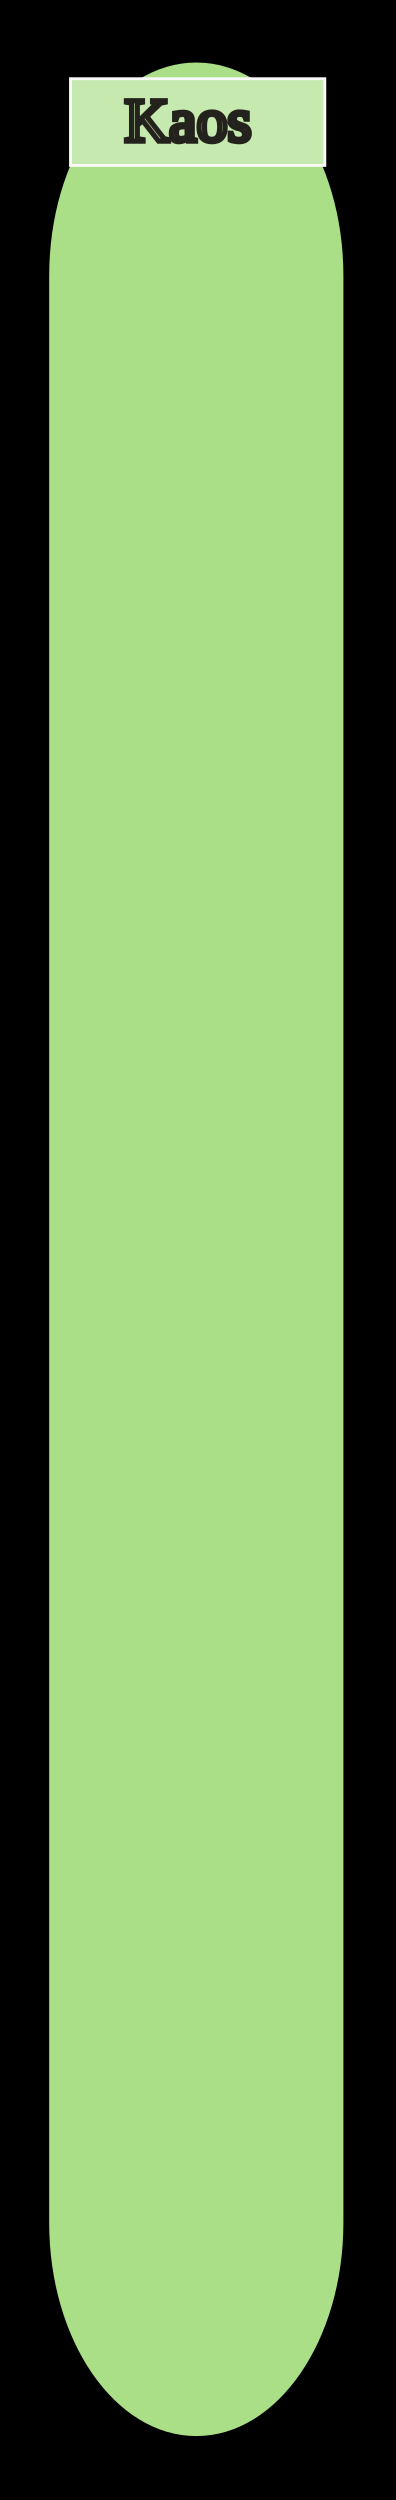
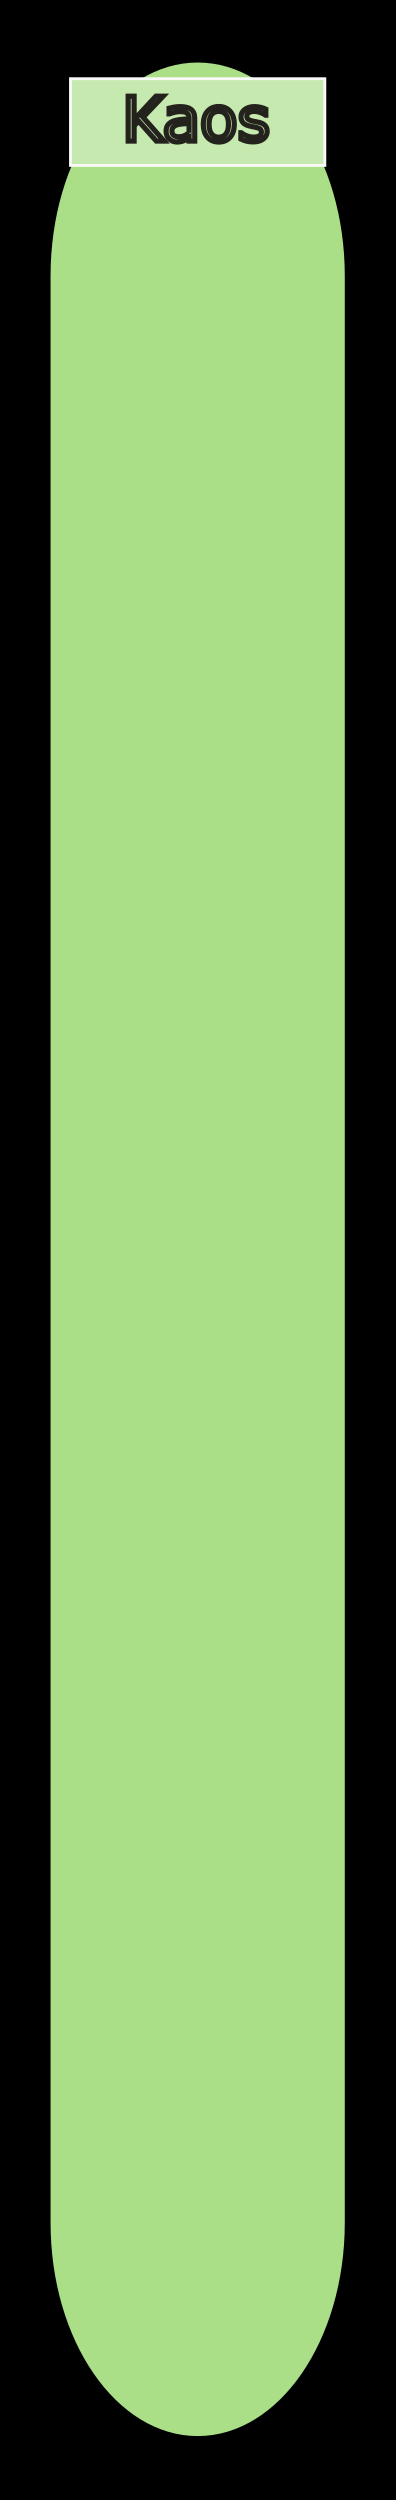
<svg xmlns="http://www.w3.org/2000/svg" viewBox="0 0 20.32 128.5" width="20.32mm" height="128.5mm" version="1.1" id="svg5">
  <defs id="defs1" />
  <g transform="matrix(0.06700661,0,0,0.2645833,-60.49835,-78.63936)" id="g5">
    <g id="g4" transform="matrix(1.003457,0,0,1,-3.121043,-0.6440278)">
      <g id="g1" transform="matrix(0.9715842,0,0,1,56.70103,1.288055)">
        <path d="m 1186.014,296.576 c 0,0 -315.095,0 -315.095,0 0,0 0,485.669 0,485.669 0,0 315.095,0 315.095,0 z" fill="#8ac68a" id="path1" style="display:inline;fill:#000000;stroke-width:1.16" />
      </g>
    </g>
  </g>
  <g id="layer2">
-     <rect style="fill:#aade87;stroke-width:0.118" id="rect7" width="15.123" height="122" x="2.528" y="-125.214" ry="10.968" transform="scale(1,-1)" />
+     <rect style="fill:#aade87;stroke-width:0.118" id="rect7" width="15.123" height="122" x="2.599" y="-125.214" ry="10.968" transform="scale(1,-1)" />
    <rect style="fill:#c6e9af;stroke:#f9f9f9;stroke-width:0.146" id="rect8" width="13.073" height="4.457" x="3.623" y="4.046" />
-     <text xml:space="preserve" style="font-size:3.175px;text-align:start;writing-mode:lr-tb;direction:ltr;text-anchor:start;fill:#000000;fill-opacity:0;stroke:#24221c;stroke-width:0.265" x="6.401" y="7.253" id="text1">
-       <tspan id="tspan1" style="stroke-width:0.265" x="6.401" y="7.253">Kaos</tspan>
-     </text>
+     <path d="M 8.435,7.253 H 8.036 L 7.123,6.225 6.894,6.47 V 7.253 H 6.587 V 4.945 H 6.894 V 6.149 L 8.014,4.945 H 8.386 L 7.356,6.03 Z m 1.574,0 H 9.718 V 7.068 q -0.039,0.026 -0.105,0.074 -0.065,0.047 -0.127,0.074 -0.073,0.036 -0.167,0.059 -0.095,0.025 -0.222,0.025 -0.234,0 -0.397,-0.155 Q 8.537,6.991 8.537,6.751 q 0,-0.197 0.084,-0.318 0.085,-0.122 0.242,-0.192 0.158,-0.07 0.38,-0.095 0.222,-0.025 0.476,-0.037 V 6.064 q 0,-0.099 -0.036,-0.164 Q 9.648,5.834 9.583,5.797 9.521,5.762 9.434,5.749 9.348,5.737 9.253,5.737 q -0.115,0 -0.256,0.031 -0.141,0.029 -0.291,0.087 H 8.69 v -0.296 q 0.085,-0.023 0.246,-0.051 0.161,-0.028 0.318,-0.028 0.183,0 0.318,0.031 0.136,0.029 0.236,0.102 0.098,0.071 0.149,0.184 0.051,0.113 0.051,0.281 z M 9.718,6.827 V 6.344 q -0.133,0.008 -0.315,0.023 -0.18,0.016 -0.285,0.045 -0.126,0.036 -0.203,0.112 -0.078,0.074 -0.078,0.206 0,0.149 0.09,0.225 0.09,0.074 0.274,0.074 0.153,0 0.281,-0.059 0.127,-0.06 0.236,-0.144 z M 12.045,6.388 q 0,0.423 -0.217,0.668 -0.217,0.245 -0.581,0.245 -0.367,0 -0.584,-0.245 -0.215,-0.245 -0.215,-0.668 0,-0.423 0.215,-0.668 0.217,-0.246 0.584,-0.246 0.364,0 0.581,0.246 0.217,0.245 0.217,0.668 z m -0.301,0 q 0,-0.336 -0.132,-0.499 -0.132,-0.164 -0.366,-0.164 -0.237,0 -0.369,0.164 -0.13,0.163 -0.13,0.499 0,0.326 0.132,0.495 0.132,0.167 0.367,0.167 0.233,0 0.364,-0.166 0.133,-0.167 0.133,-0.496 z m 1.989,0.366 q 0,0.237 -0.197,0.389 -0.195,0.152 -0.535,0.152 -0.192,0 -0.353,-0.045 -0.16,-0.047 -0.268,-0.101 V 6.822 h 0.015 q 0.138,0.104 0.307,0.166 0.169,0.06 0.324,0.06 0.192,0 0.301,-0.062 0.109,-0.062 0.109,-0.195 0,-0.102 -0.059,-0.155 -0.059,-0.053 -0.226,-0.09 -0.062,-0.014 -0.163,-0.033 -0.099,-0.019 -0.181,-0.04 -0.228,-0.06 -0.324,-0.177 -0.095,-0.118 -0.095,-0.288 0,-0.107 0.043,-0.202 0.045,-0.095 0.135,-0.169 0.087,-0.073 0.22,-0.115 0.135,-0.043 0.301,-0.043 0.155,0 0.313,0.039 0.16,0.037 0.265,0.091 V 5.921 h -0.015 q -0.112,-0.082 -0.271,-0.138 -0.16,-0.057 -0.313,-0.057 -0.16,0 -0.27,0.062 -0.11,0.06 -0.11,0.181 0,0.107 0.067,0.161 0.065,0.054 0.211,0.088 0.081,0.019 0.18,0.037 0.101,0.019 0.167,0.034 0.203,0.047 0.313,0.16 0.11,0.115 0.11,0.304 z" id="text1" style="font-size:3.175px;fill-opacity:0;stroke:#24221c;stroke-width:0.265" aria-label="Kaos" />
  </g>
  <g id="layer1" style="display:inline" />
</svg>
